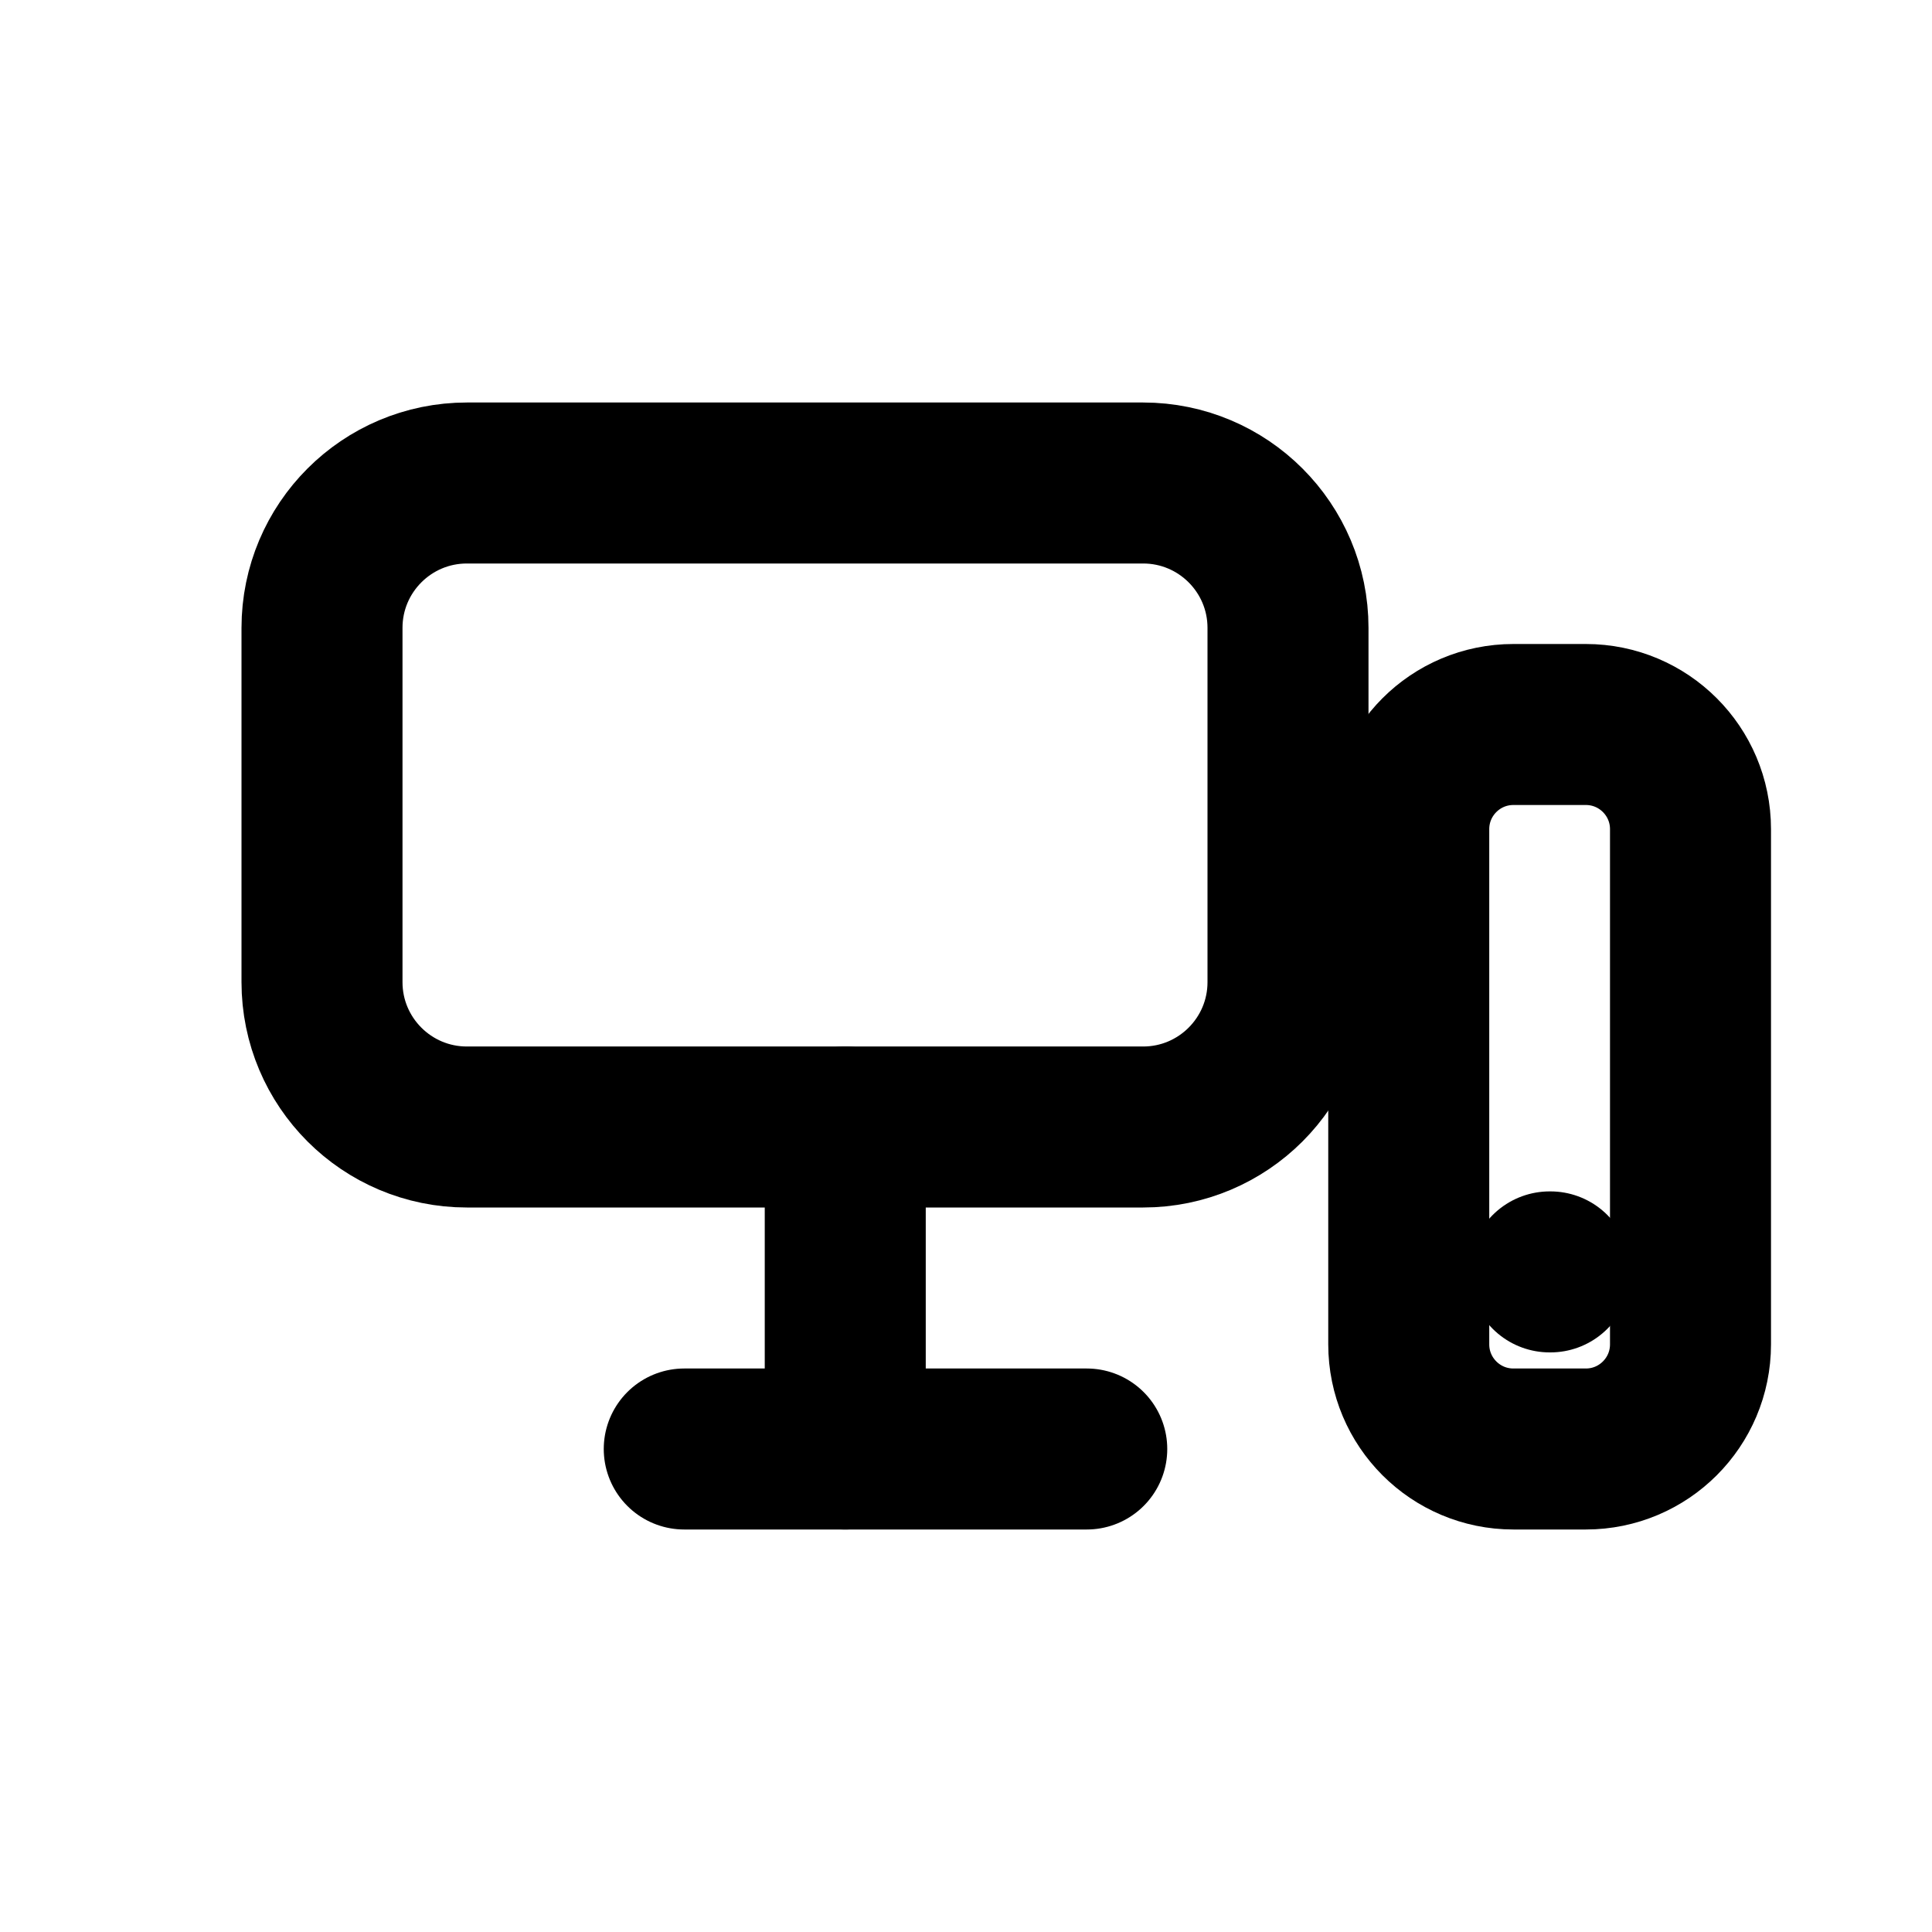
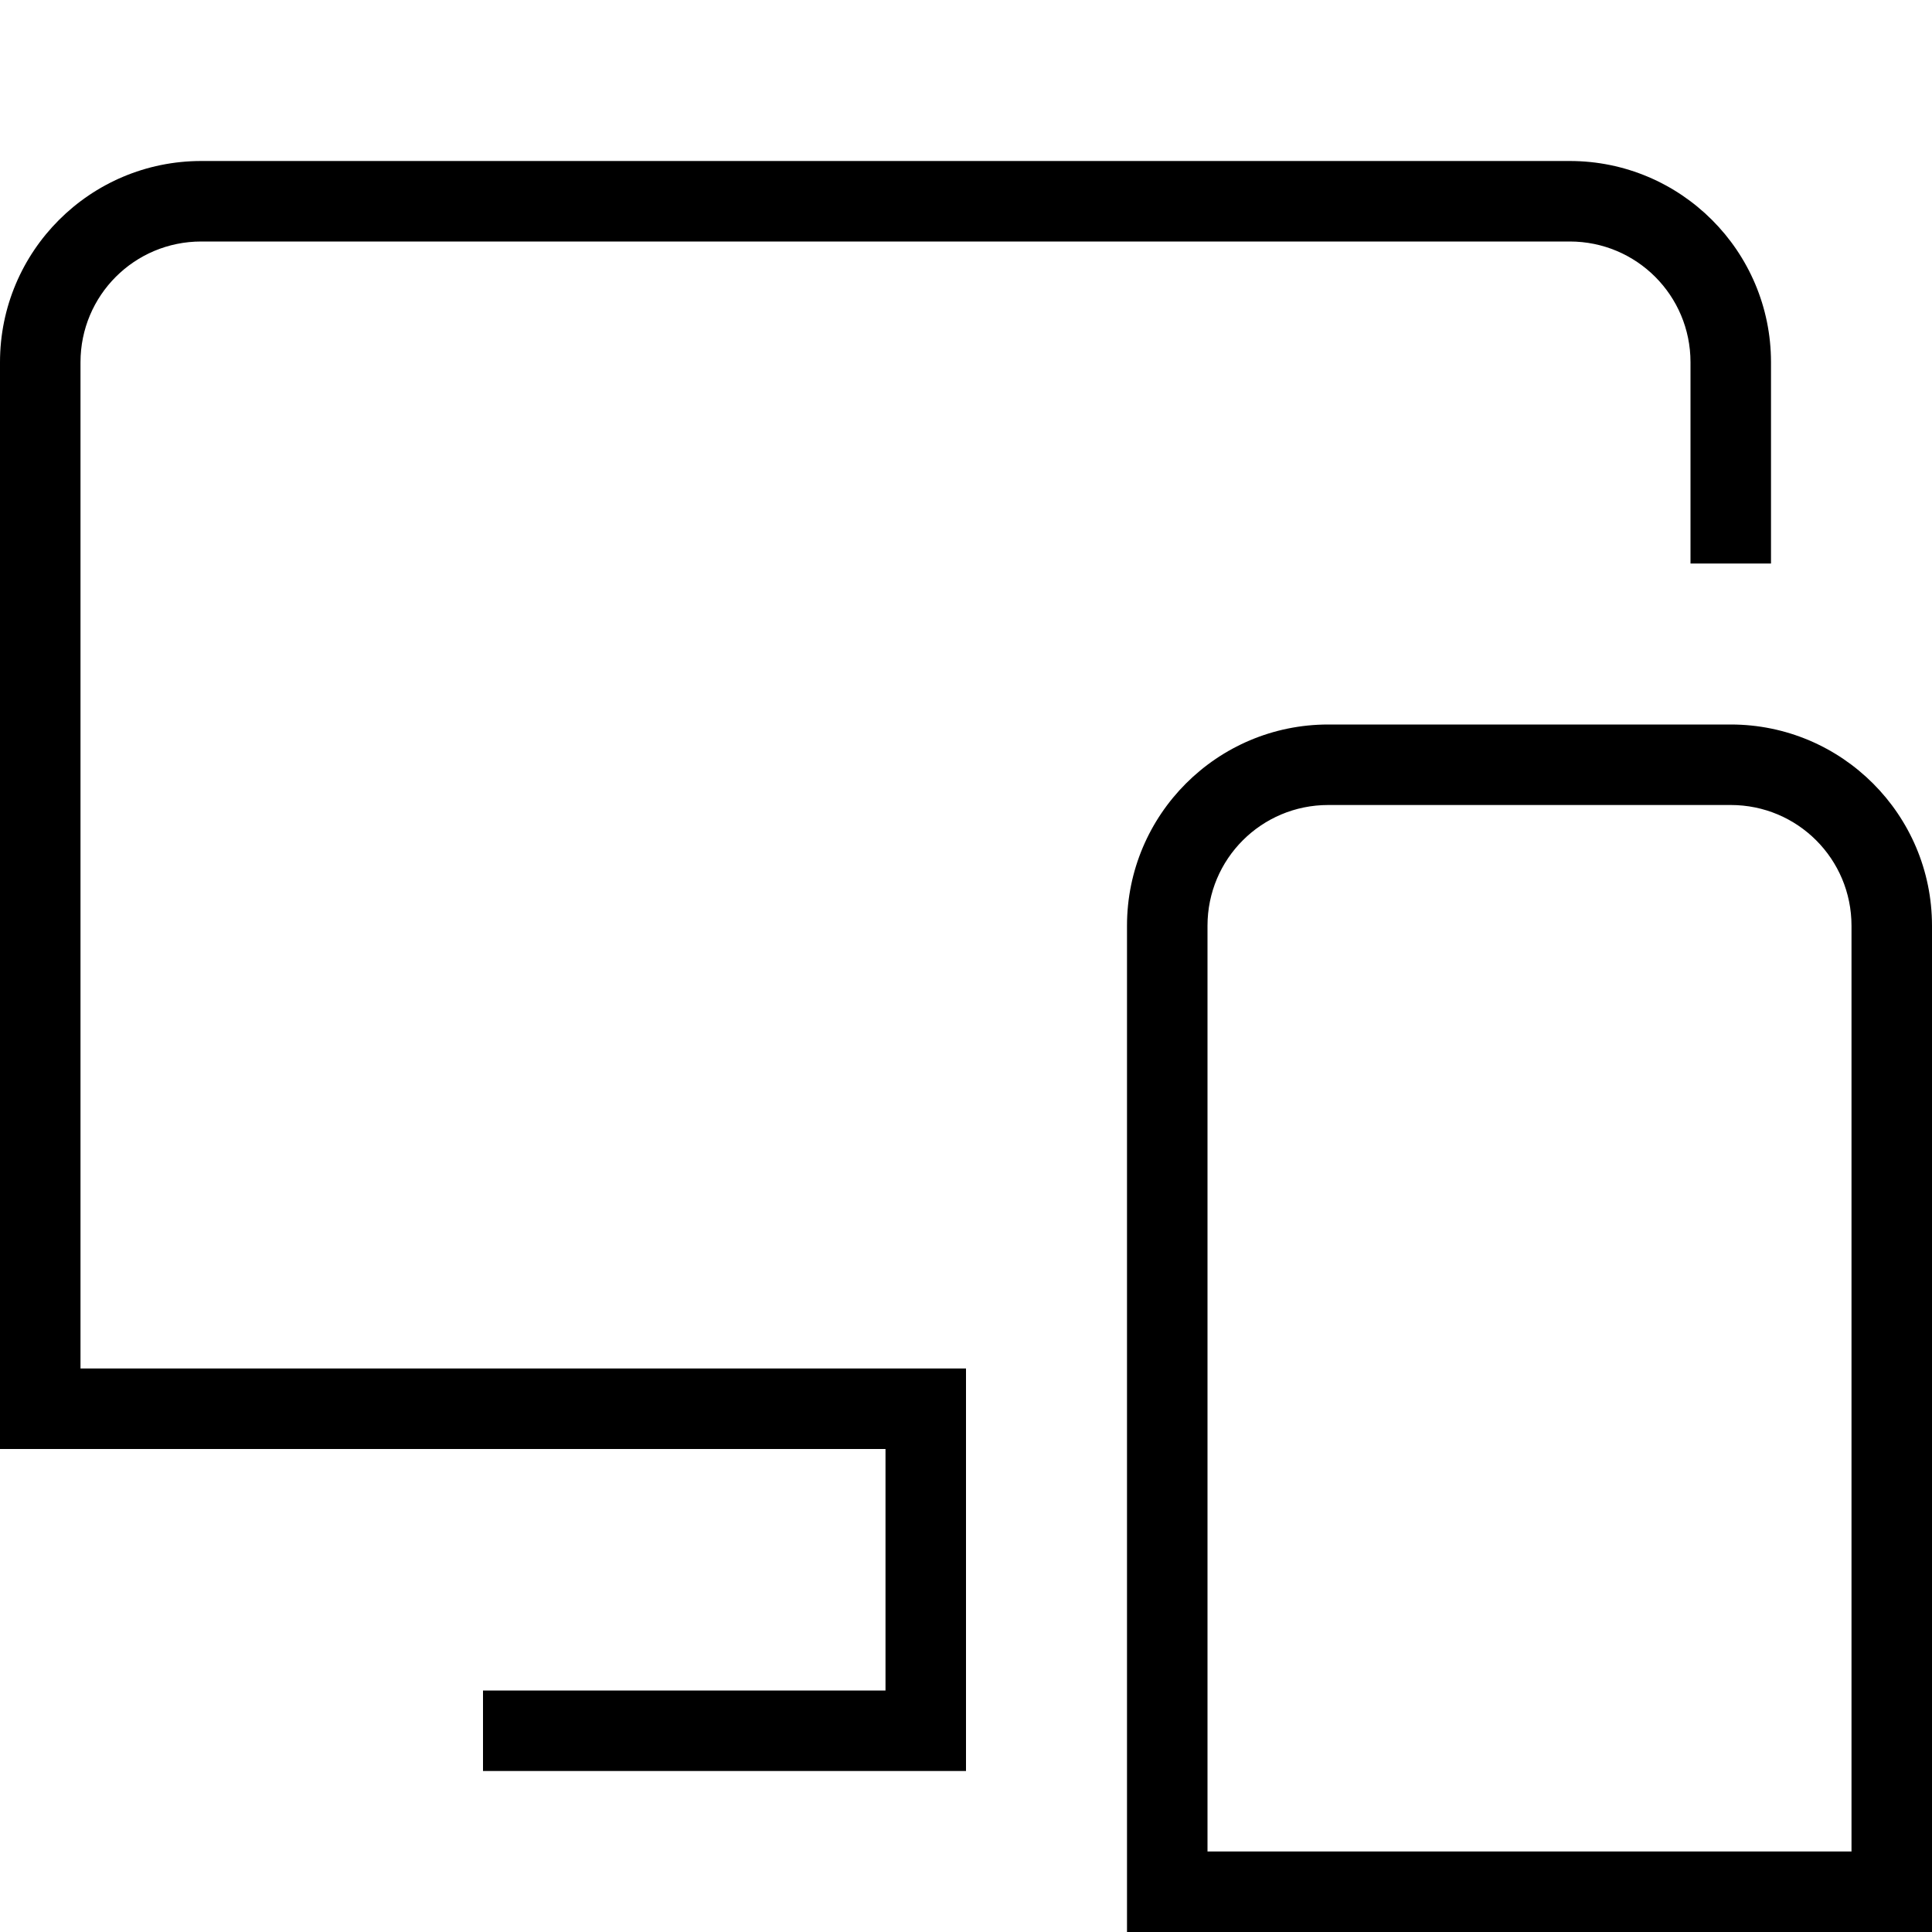
- <svg xmlns="http://www.w3.org/2000/svg" viewBox="0 0 24 24" fill="none" stroke="#000" stroke-width="2" stroke-linecap="round" stroke-linejoin="round">
-   <rect x="4" y="6" width="12" height="8" rx="1.8" />
-   <path d="M8.5 18h5" />
-   <path d="M10.5 14v4" />
-   <rect x="17.5" y="9" width="3.5" height="9" rx="1.3" />
-   <path d="M19.25 15.8h.01" />
+ <svg xmlns="http://www.w3.org/2000/svg" id="Layer_1" data-name="Layer 1" viewBox="0 0 24 24" width="512" height="512">
+   <path d="M1,17H12v5H6v-1h5v-3H0V4.5c0-1.38,1.12-2.5,2.5-2.5H19.5c1.38,0,2.5,1.12,2.5,2.5v2.5h-1v-2.5c0-.83-.67-1.5-1.5-1.5H2.5c-.83,0-1.5,.67-1.5,1.5v12.5Zm23-5.5v12.5H14V11.5c0-1.38,1.12-2.5,2.5-2.5h5c1.38,0,2.5,1.12,2.5,2.5Zm-1,0c0-.83-.67-1.5-1.5-1.5h-5c-.83,0-1.5,.67-1.5,1.5v11.5h8V11.5Z" />
</svg>
